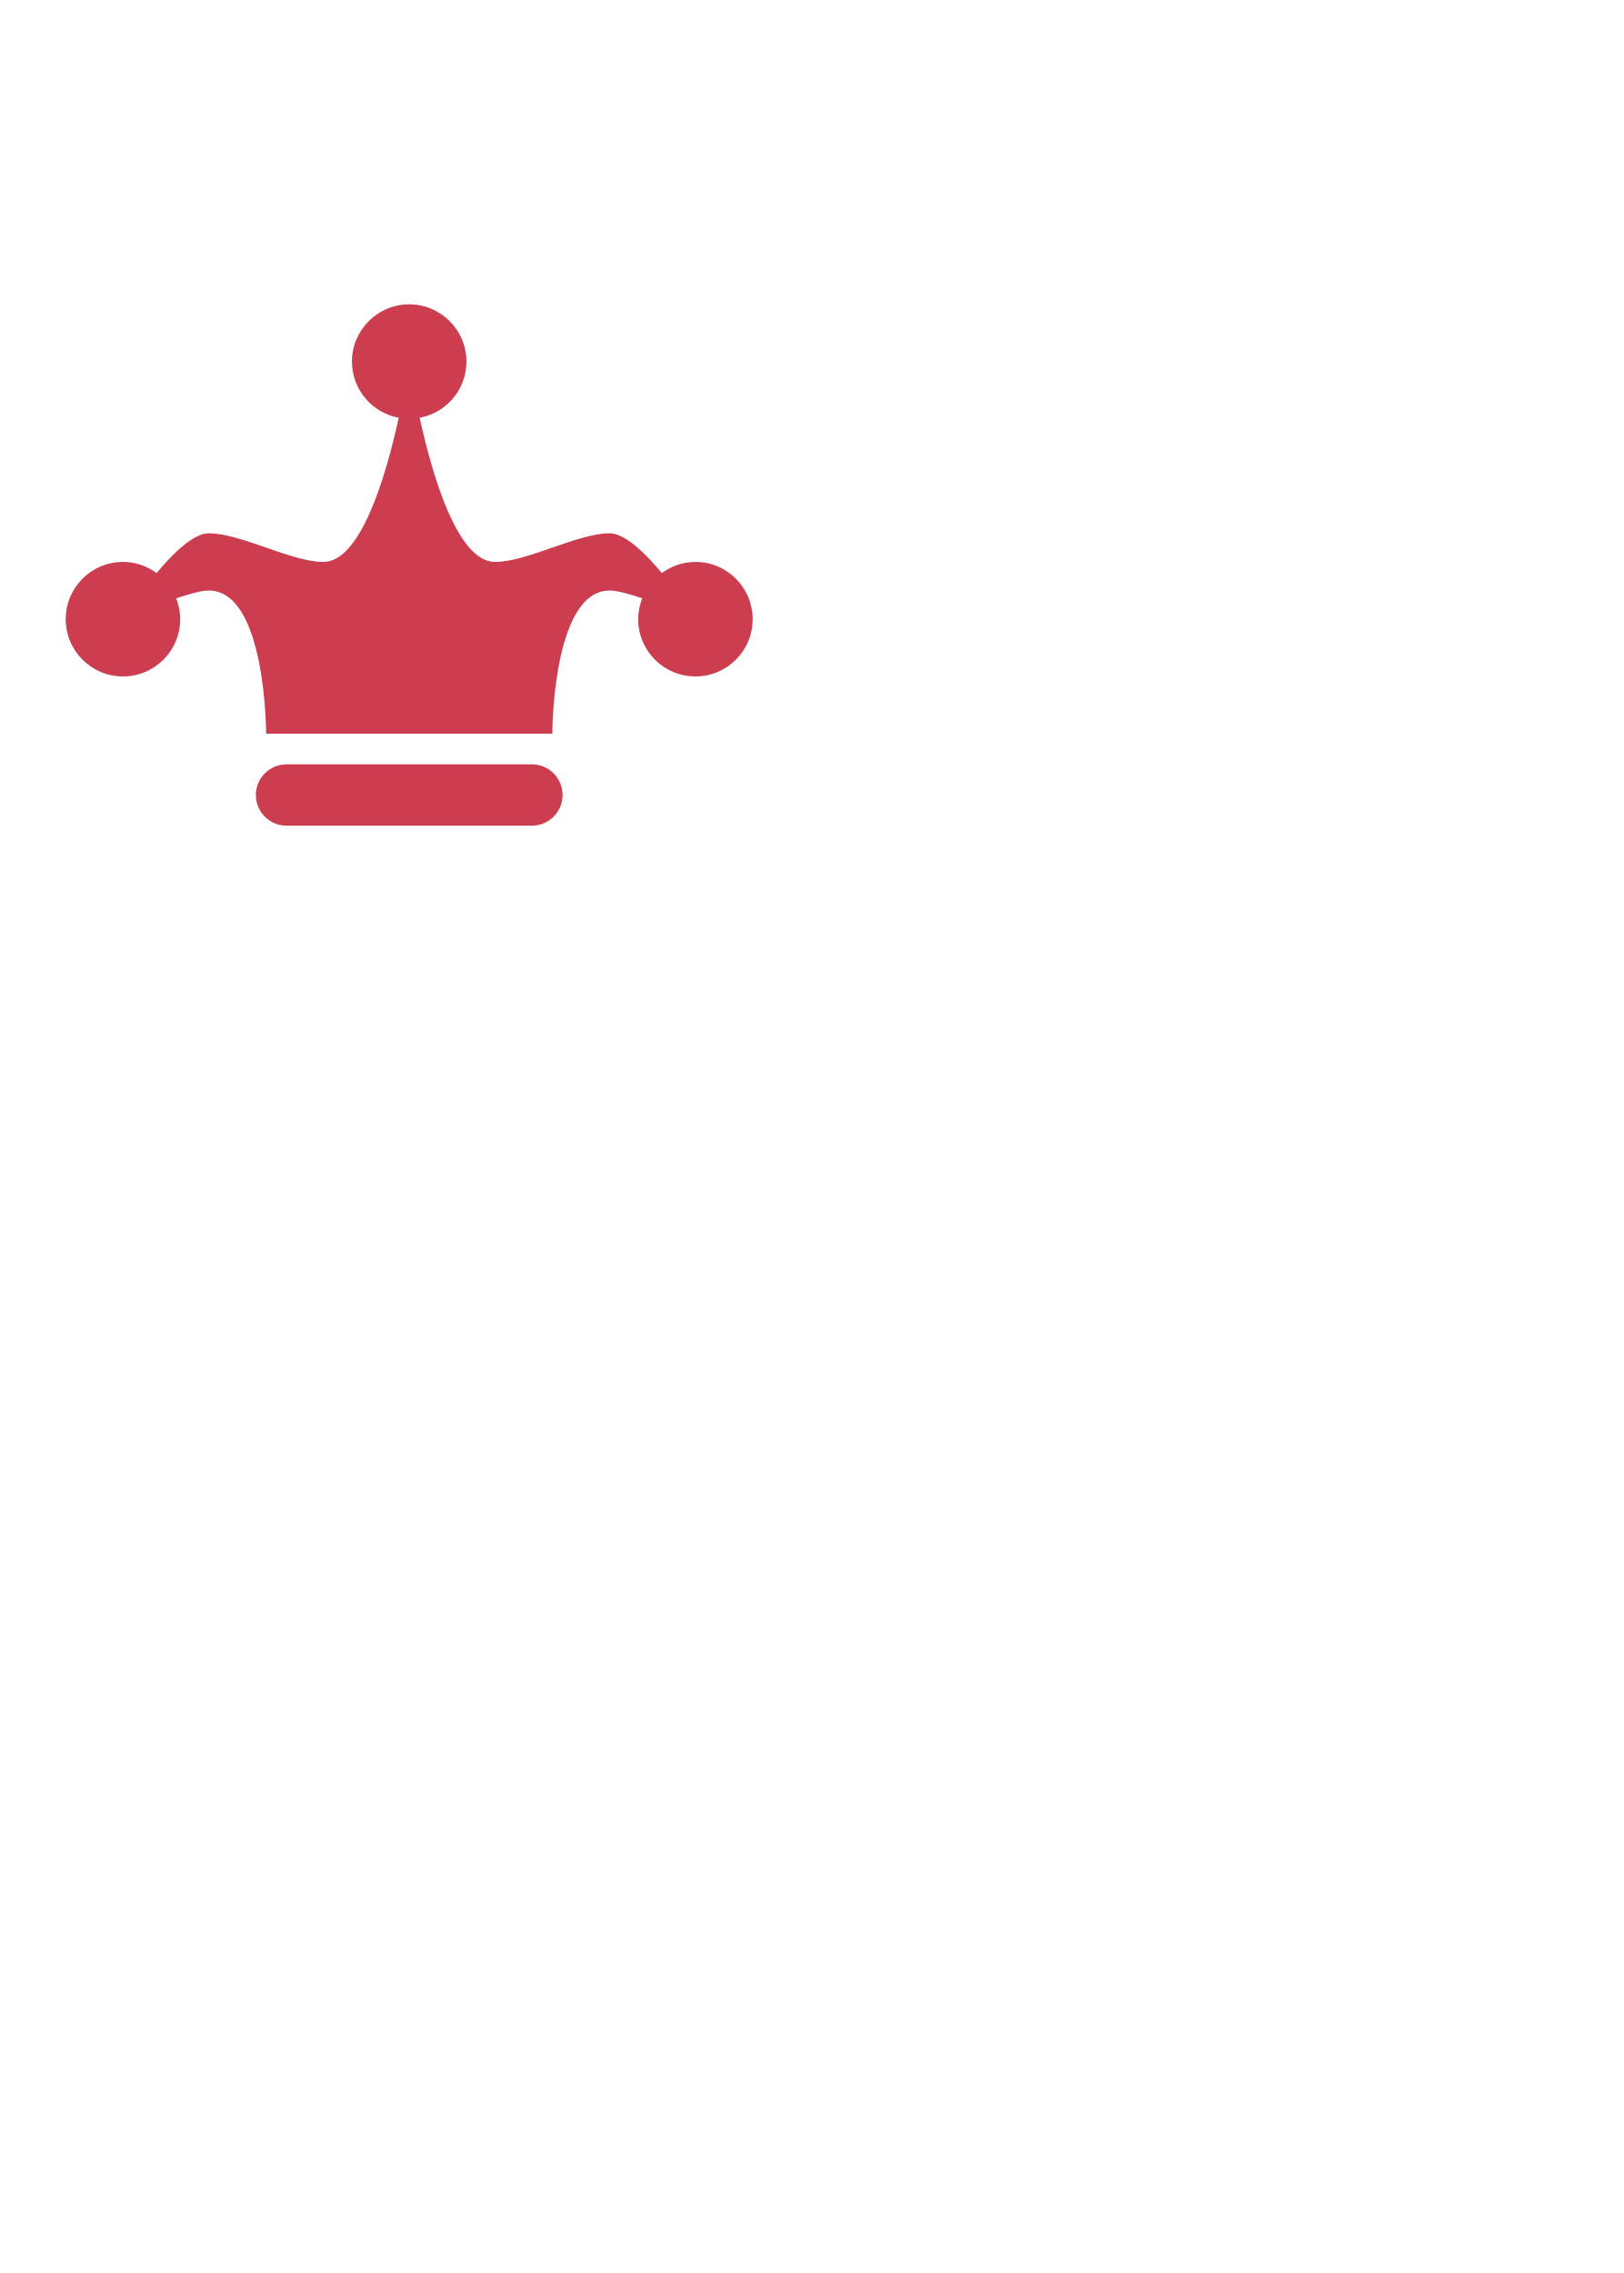
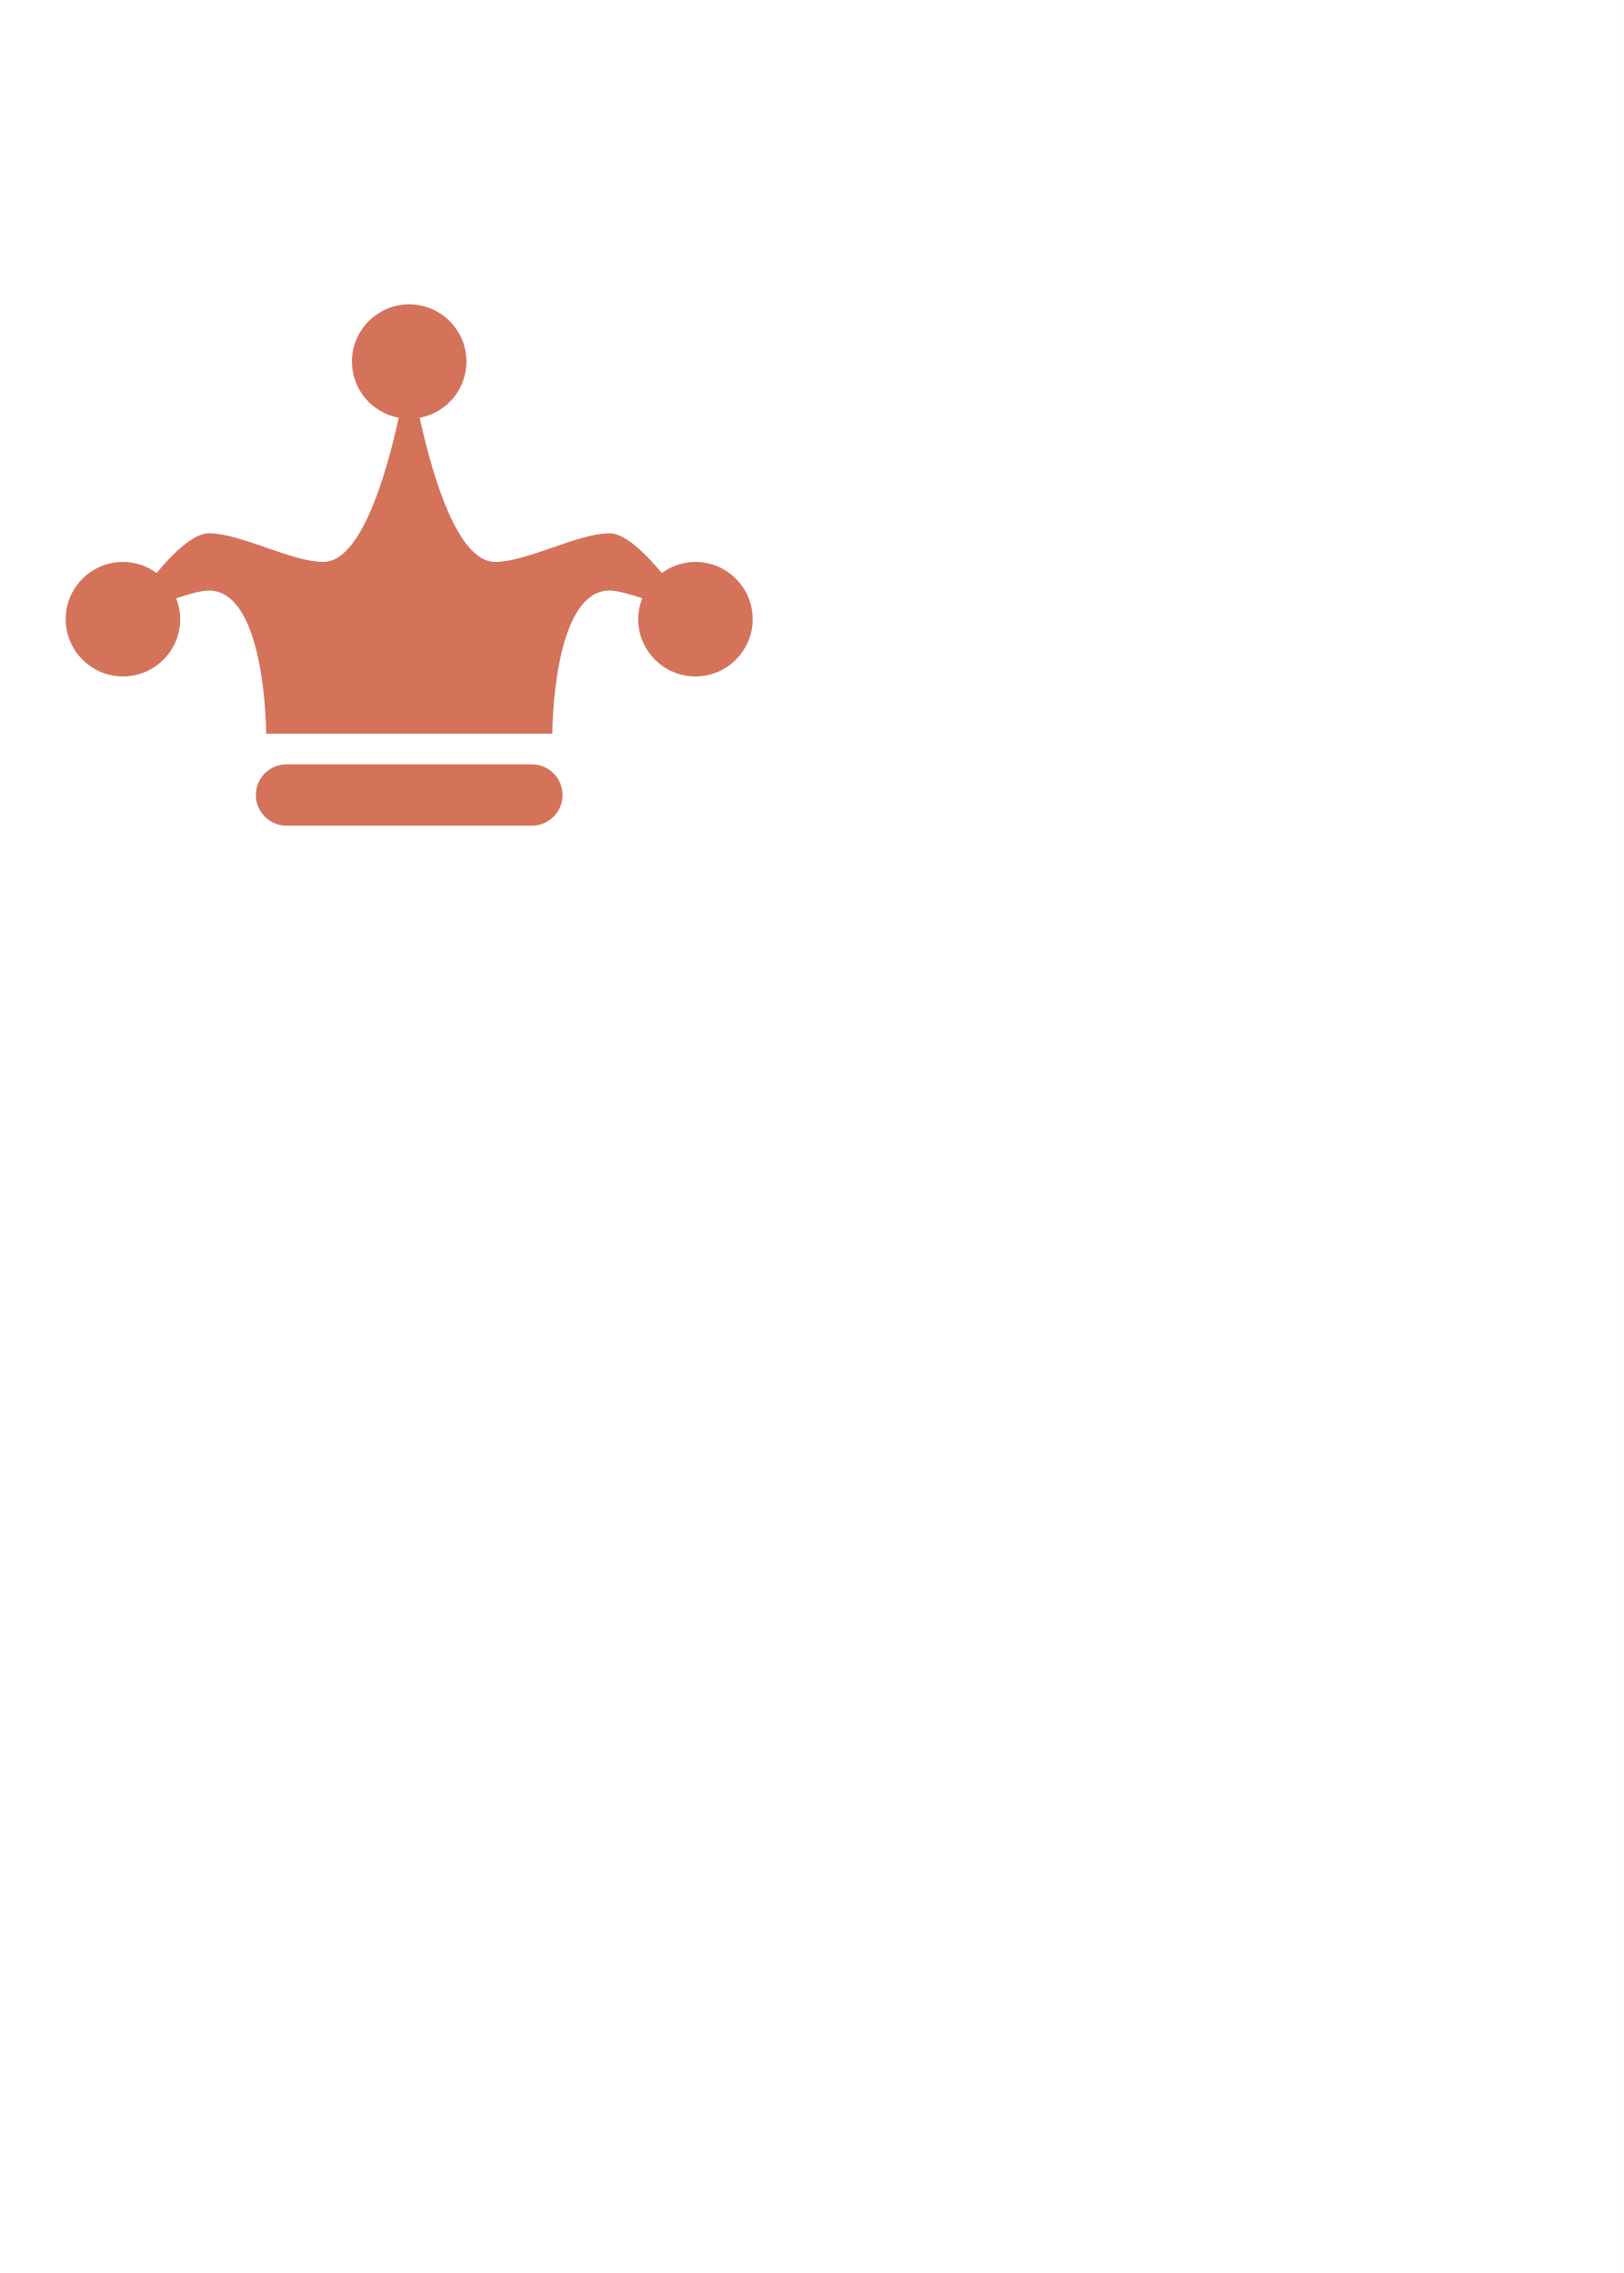
<svg xmlns="http://www.w3.org/2000/svg" width="250" height="350" viewBox="0 0 250 350" fill="none">
-   <g clip-path="url(#clip0_81_3994)">
+   <g clip-path="url(#clip0_104_5303)">
    <rect width="250" height="350" fill="white" />
-     <path d="M81.892 117.694C84.503 117.694 86.614 119.805 86.614 122.416C86.614 125.027 84.503 127.138 81.892 127.138H44.117C41.51 127.138 39.394 125.027 39.394 122.416C39.394 119.805 41.51 117.694 44.117 117.694H81.892Z" fill="#CD3D50" />
-     <path d="M63.002 46.863C67.866 46.863 71.815 50.811 71.815 55.674C71.815 59.99 68.712 63.57 64.614 64.326C66.62 73.453 70.488 86.527 76.225 86.527C81.15 86.526 88.923 82.118 93.853 82.118C96.19 82.119 99.288 85.102 101.899 88.237C103.358 87.175 105.138 86.527 107.074 86.527C111.942 86.527 115.885 90.475 115.885 95.344C115.885 100.212 111.938 104.158 107.07 104.158C102.202 104.158 98.257 100.212 98.257 95.344C98.257 94.201 98.494 93.124 98.881 92.127C96.879 91.447 94.981 90.933 93.853 90.933C85.041 90.933 85.04 112.971 85.04 112.971H40.974C40.974 112.971 40.974 90.933 32.158 90.933C31.029 90.933 29.131 91.448 27.125 92.127C27.517 93.124 27.747 94.206 27.747 95.344C27.747 100.212 23.8 104.158 18.932 104.158C14.064 104.158 10.116 100.207 10.116 95.34C10.116 90.471 14.064 86.527 18.932 86.527C20.873 86.527 22.653 87.17 24.107 88.237C26.718 85.102 29.811 82.118 32.154 82.118C37.079 82.118 44.856 86.527 49.781 86.527C55.518 86.527 59.387 73.458 61.389 64.326C57.295 63.57 54.187 59.99 54.187 55.674C54.188 50.811 58.134 46.864 63.002 46.863Z" fill="#CD3D50" />
+     <path d="M81.892 117.694C84.503 117.694 86.614 119.805 86.614 122.416C86.614 125.027 84.503 127.138 81.892 127.138H44.117C41.51 127.138 39.394 125.027 39.394 122.416C39.394 119.805 41.51 117.694 44.117 117.694H81.892Z" fill="#D4725A" />
+     <path d="M63.002 46.863C67.866 46.863 71.815 50.811 71.815 55.674C71.815 59.99 68.712 63.57 64.614 64.326C66.62 73.453 70.488 86.527 76.225 86.527C81.15 86.526 88.923 82.118 93.853 82.118C96.19 82.119 99.288 85.102 101.899 88.237C103.358 87.175 105.138 86.527 107.074 86.527C111.942 86.527 115.885 90.475 115.885 95.344C115.885 100.212 111.938 104.158 107.07 104.158C102.201 104.158 98.257 100.212 98.257 95.344C98.257 94.201 98.494 93.124 98.881 92.127C96.879 91.447 94.981 90.933 93.853 90.933C85.041 90.933 85.04 112.971 85.04 112.971H40.974C40.974 112.971 40.974 90.933 32.158 90.933C31.029 90.933 29.131 91.448 27.125 92.127C27.517 93.124 27.747 94.206 27.747 95.344C27.747 100.212 23.8 104.158 18.932 104.158C14.064 104.158 10.116 100.207 10.116 95.34C10.116 90.471 14.064 86.527 18.932 86.527C20.873 86.527 22.653 87.17 24.107 88.237C26.718 85.102 29.811 82.118 32.154 82.118C37.079 82.118 44.856 86.527 49.781 86.527C55.518 86.527 59.387 73.458 61.389 64.326C57.295 63.57 54.187 59.99 54.187 55.674C54.188 50.811 58.134 46.864 63.002 46.863Z" fill="#D4725A" />
  </g>
  <defs>
-     <clipPath id="clip0_81_3994">
+     <clipPath id="clip0_104_5303">
      <rect width="250" height="350" fill="white" />
    </clipPath>
  </defs>
</svg>
